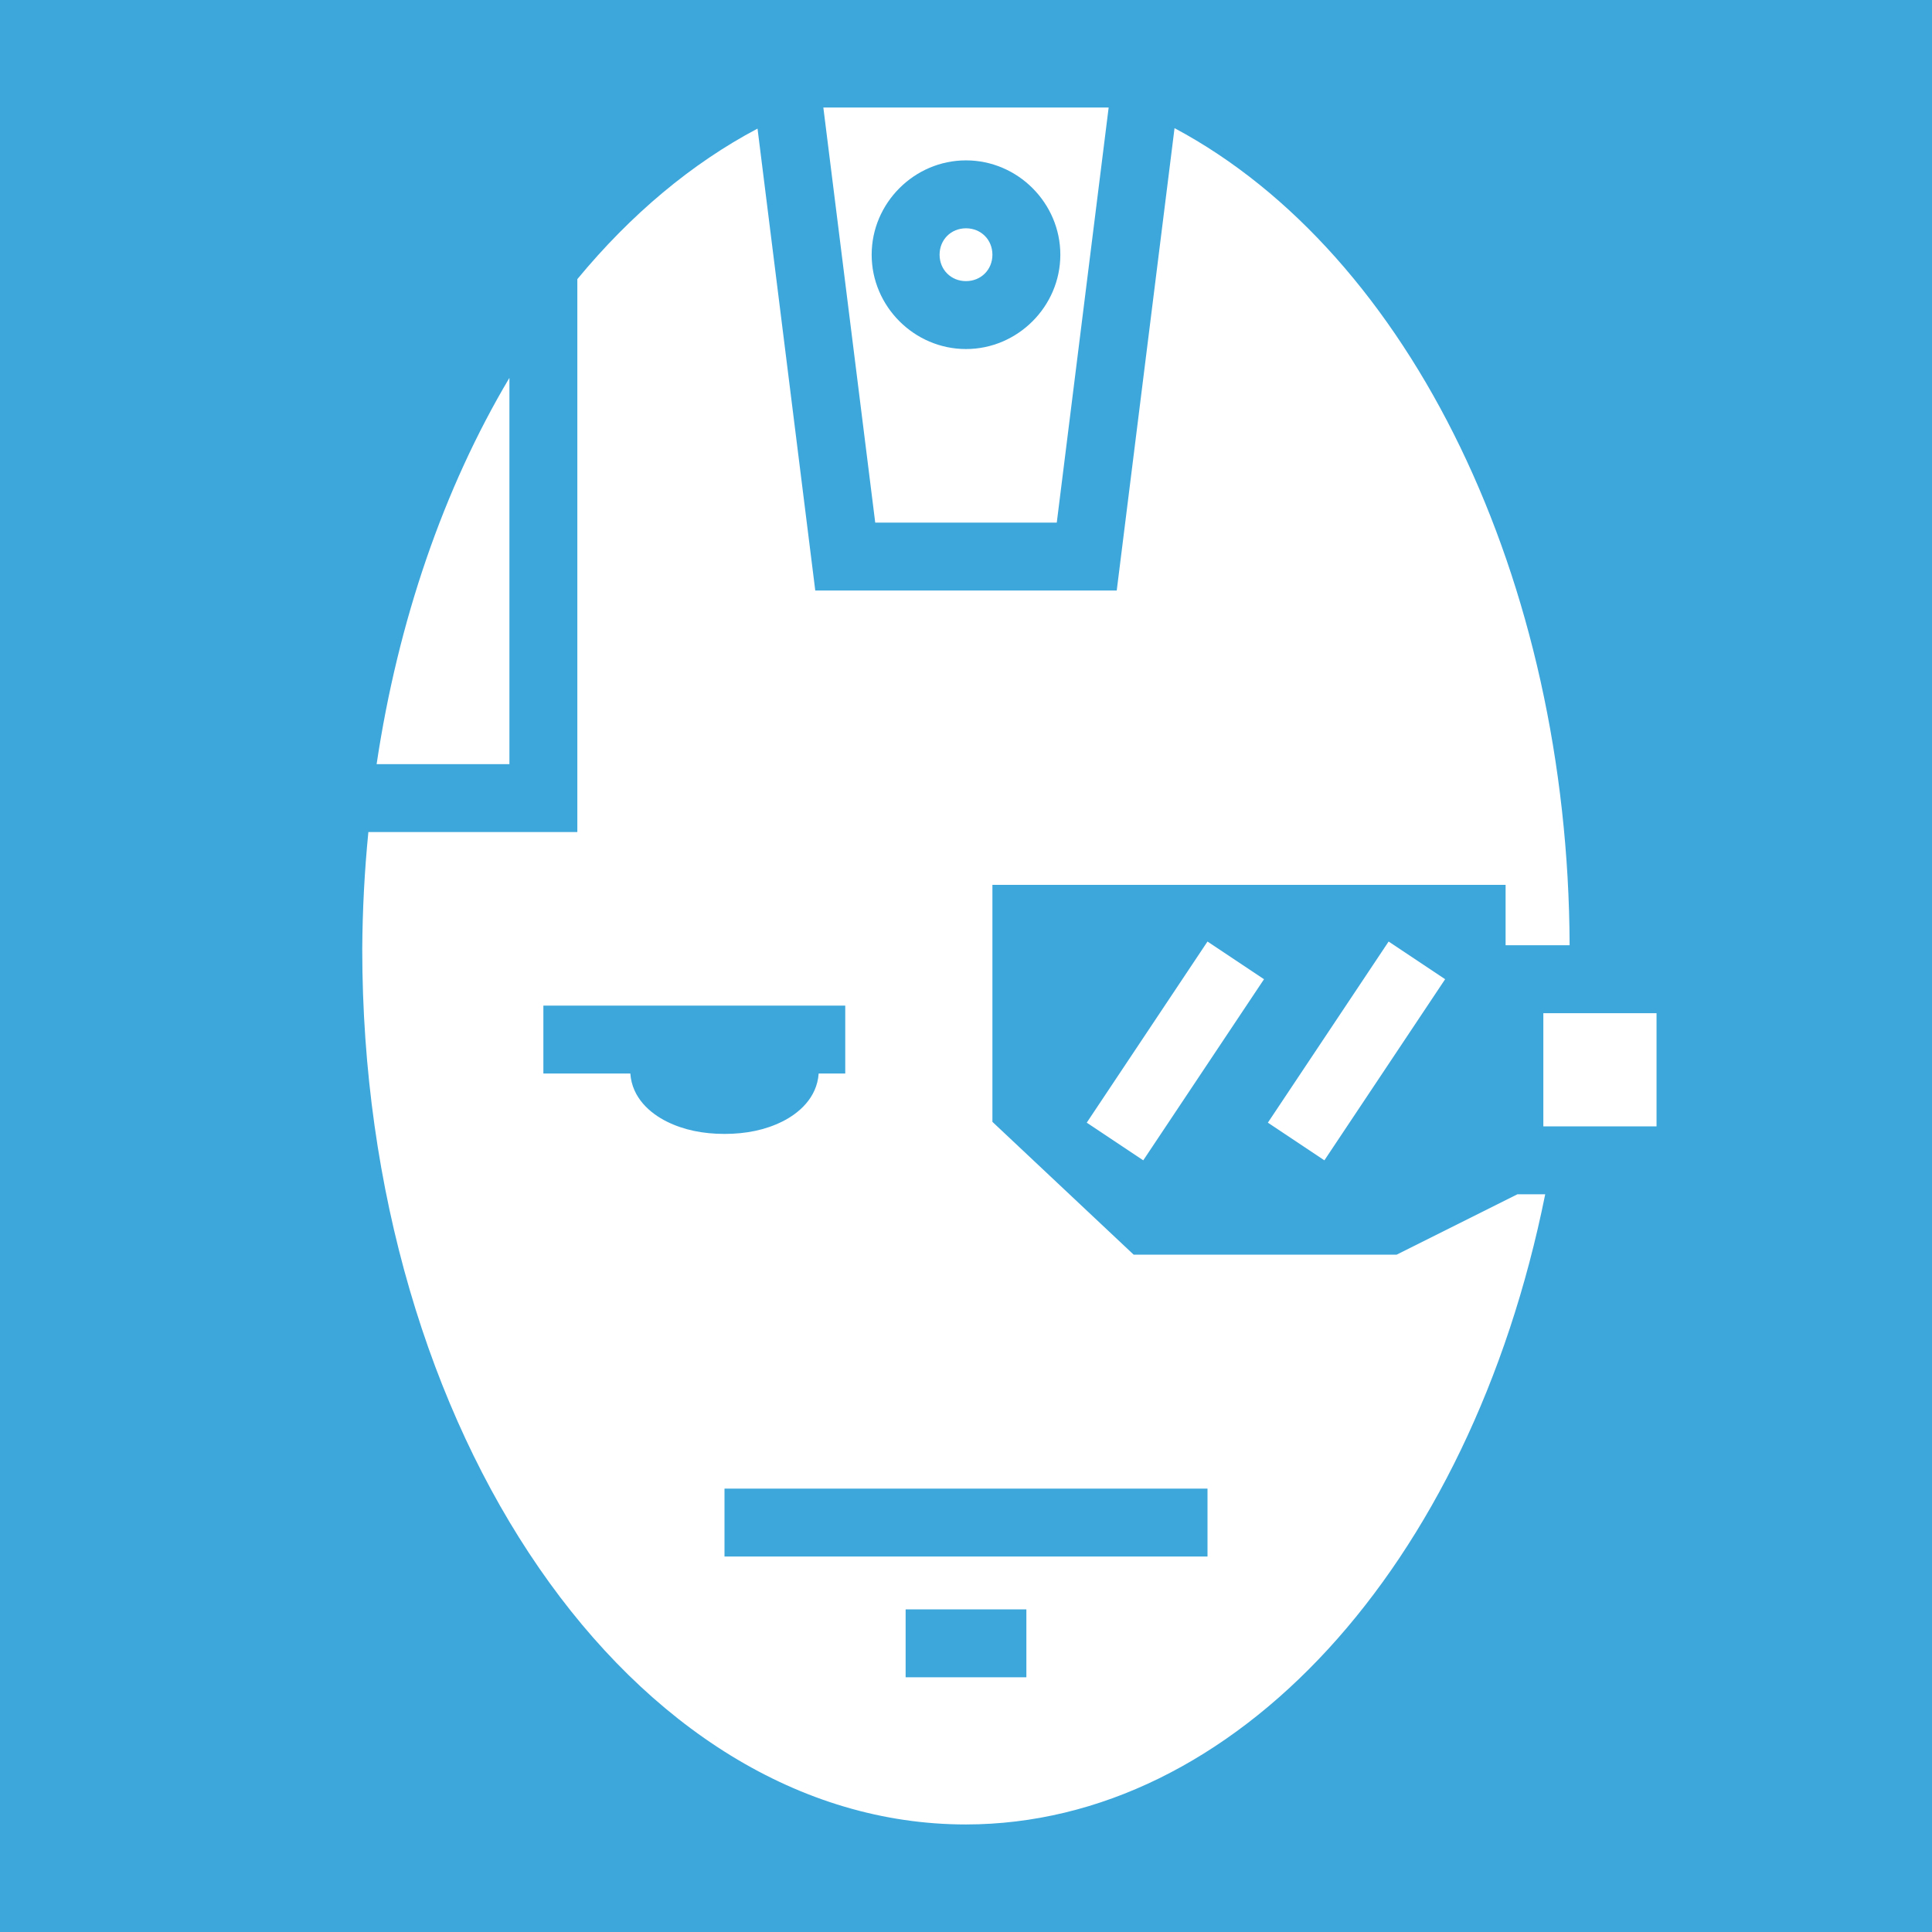
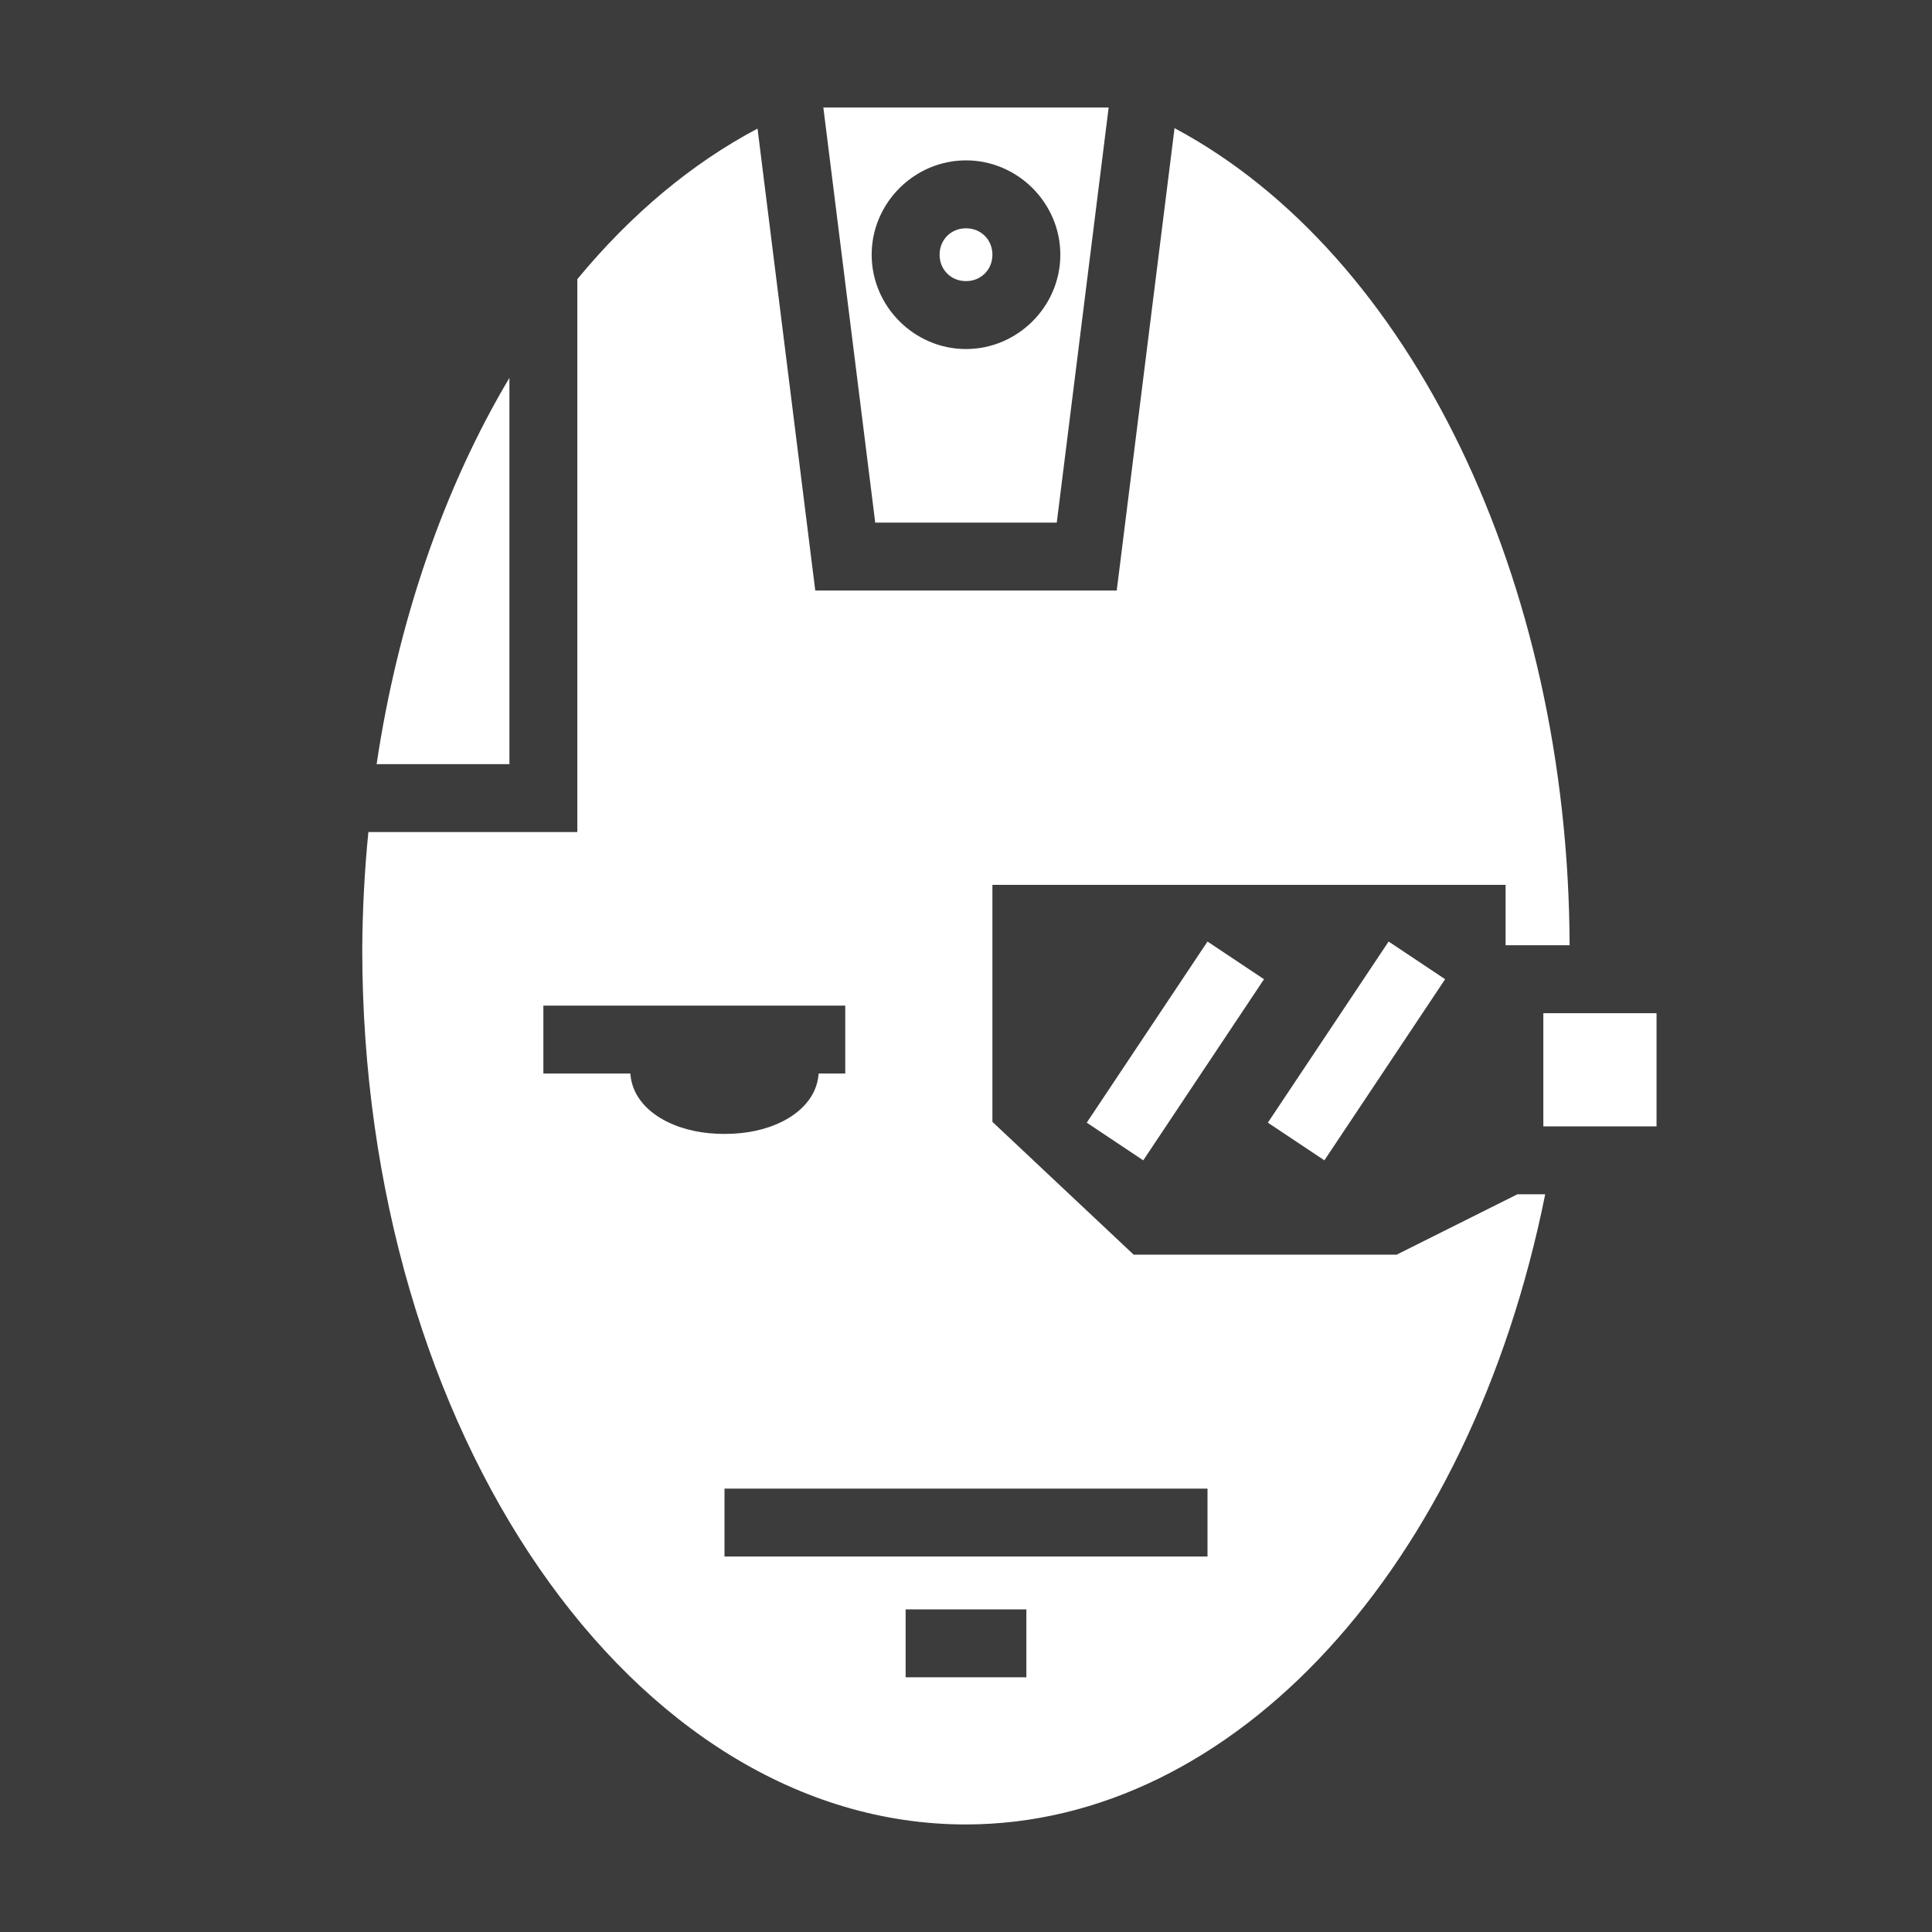
<svg xmlns="http://www.w3.org/2000/svg" width="200" height="200" viewBox="0 0 512 512">
-   <path fill="#3da7db" d="M0 0h512v512H0z" />
+   <path fill="#3c3c3c" d="M0 0h512v512H0z" />
  <path fill="#ffffff" d="M218.195 28.5l13.75 110h48.11l13.75-110zm93.069 5.459L295.945 156.5h-79.89L200.754 34.08c-17.39 9.193-33.547 22.691-47.754 39.895V220.5H97.623a334.688 334.688 0 0 0-1.623 31c0 128.13 71.634 232 160 232 71.065-.062 133.586-68.083 153.496-167h-7.371l-32 16h-69.691L263 297.3v-62.8h136v16h16.965c-.335-96.78-42.068-183.093-104.701-216.541zM256 42.5c13.7 0 25 11.3 25 25s-11.3 25-25 25-25-11.3-25-25 11.3-25 25-25zm0 18c-3.973 0-7 3.027-7 7s3.027 7 7 7 7-3.027 7-7-3.027-7-7-7zm-121 39.635c-17.438 29.328-29.537 64.52-35.191 102.365H135zm185 149.38l-32 48 14.977 9.985 32-48zm48 0l-32 48 14.977 9.985 32-48zM144 266.5h80v18h-7.045c-.458 6.484-5.303 10.55-9.617 12.707-4.533 2.267-9.704 3.293-15.338 3.293-5.634 0-10.805-1.026-15.338-3.293-4.314-2.157-9.159-6.223-9.617-12.707H144zm265 2v30h30v-30zm-217 126h128v18H192zm48 32h32v18h-32z" />
</svg>
